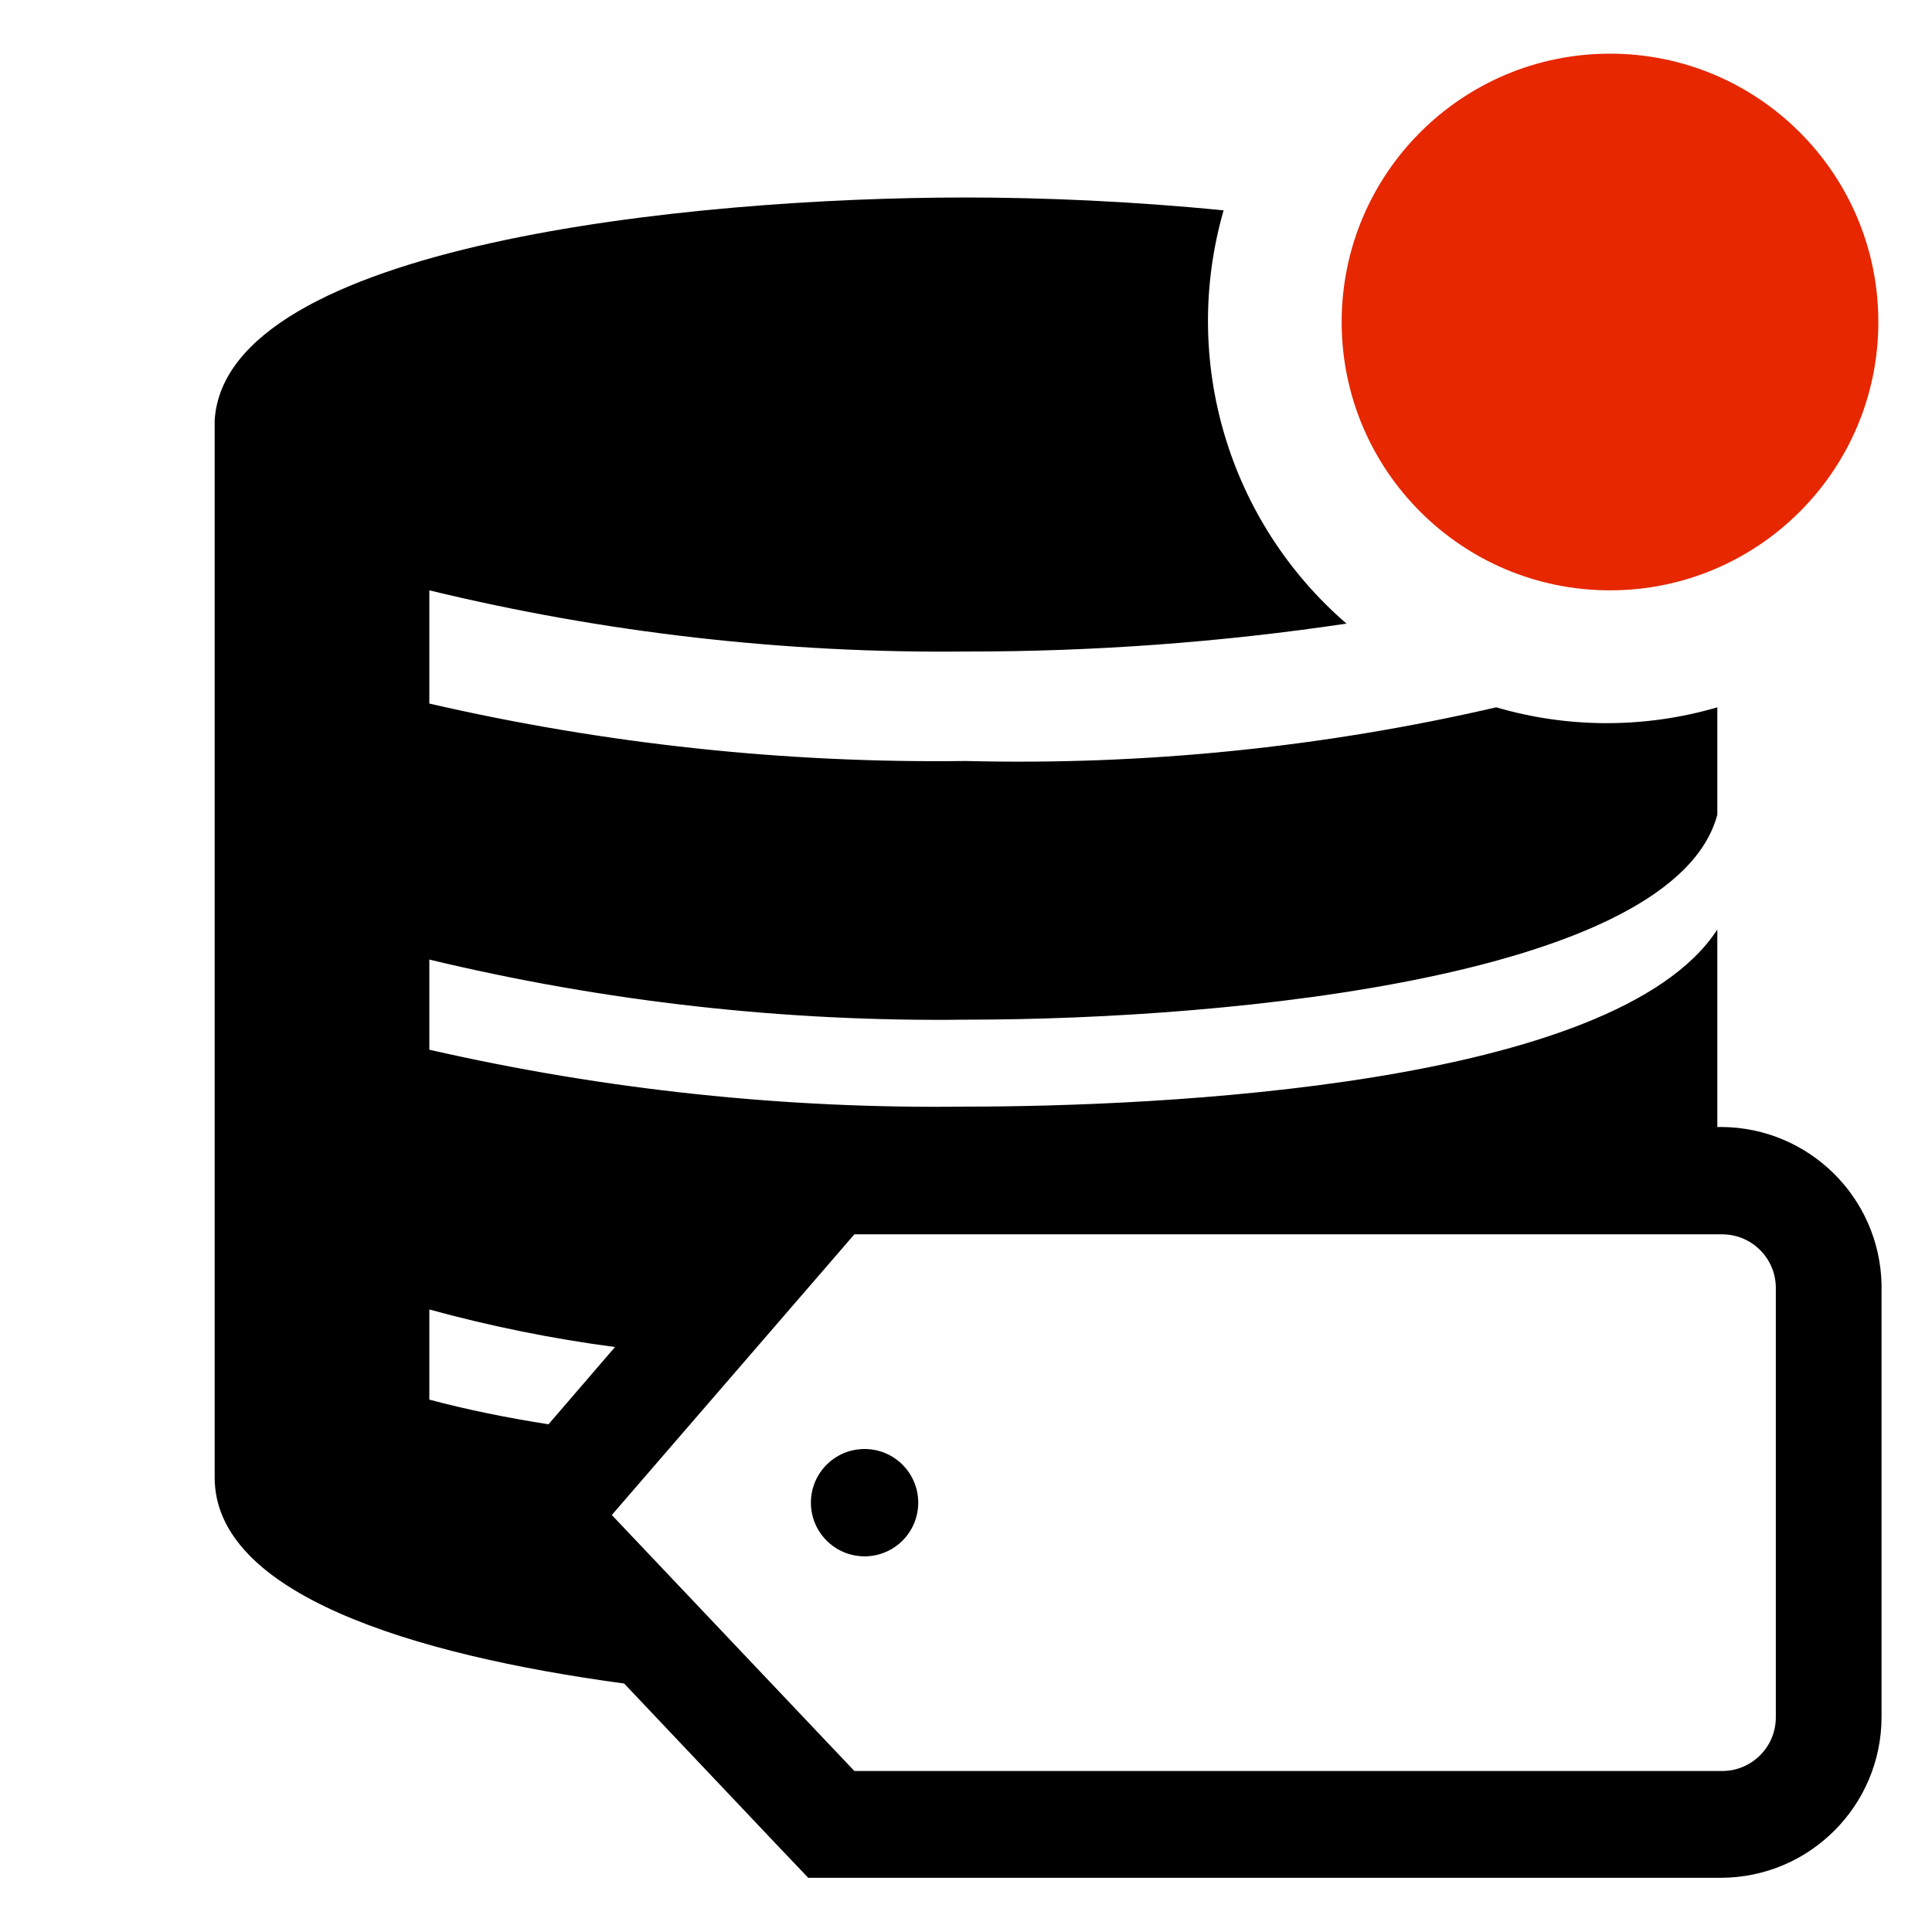
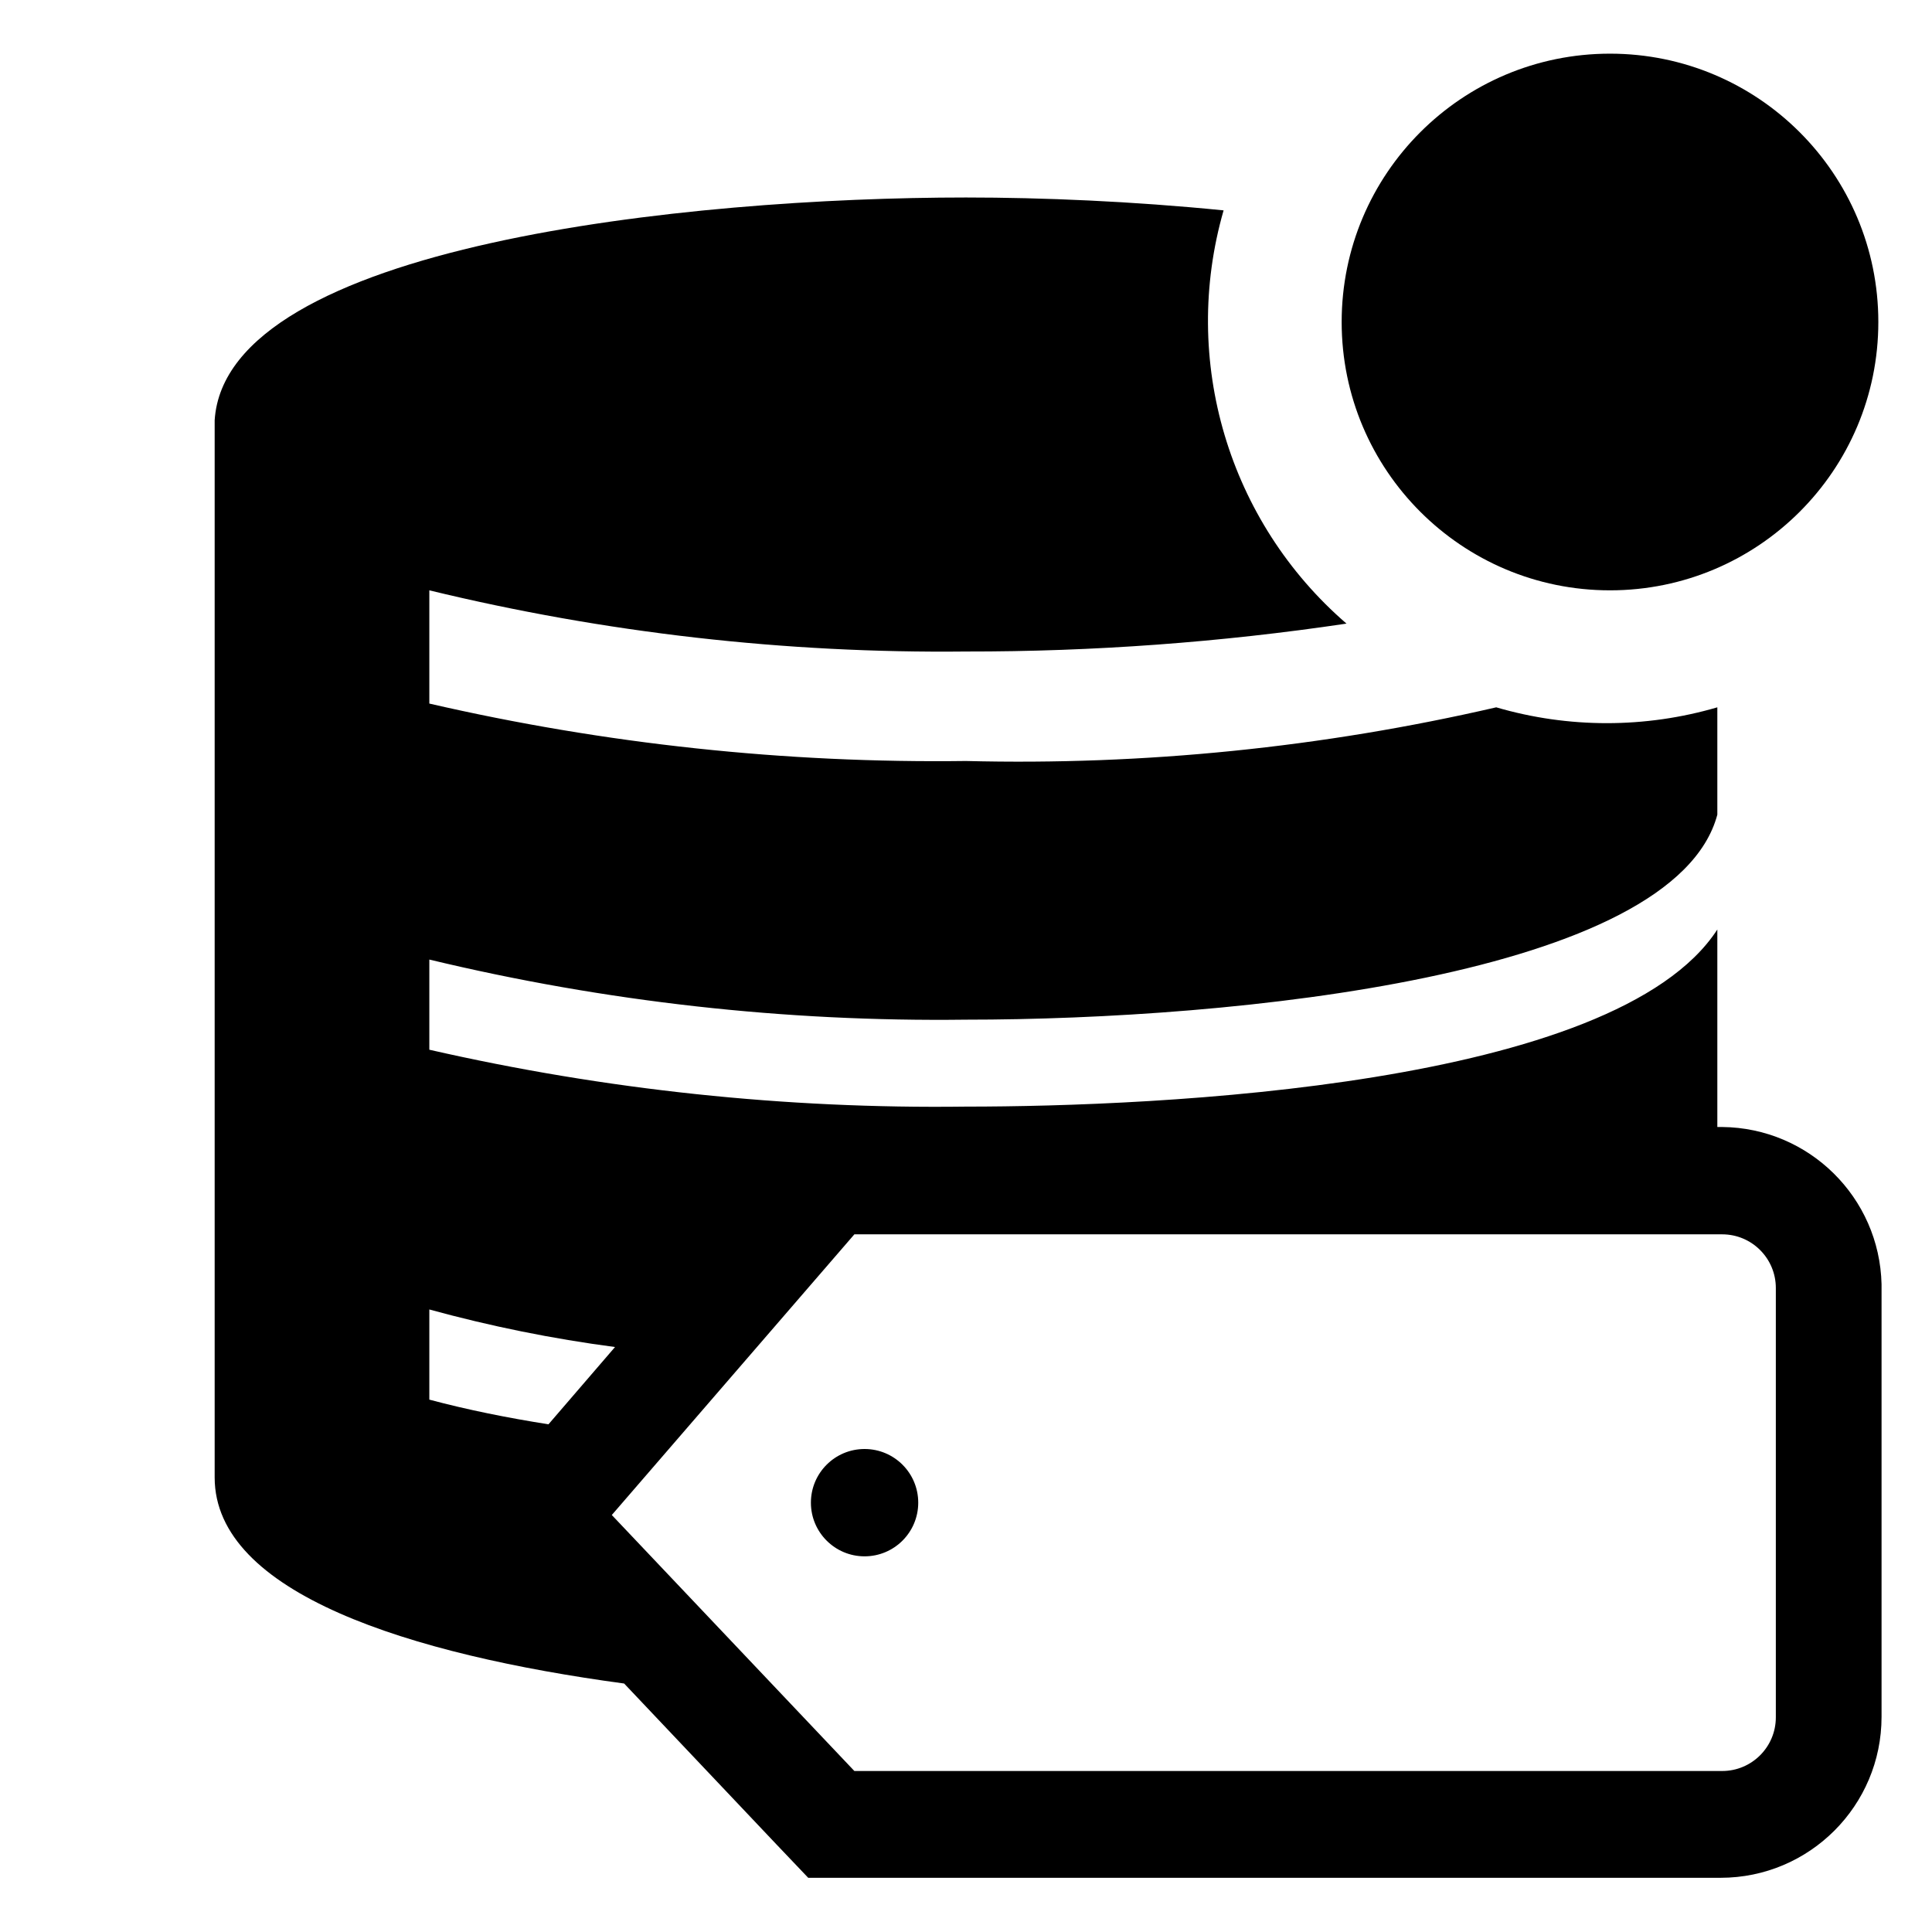
<svg xmlns="http://www.w3.org/2000/svg" viewBox="0 0 36 36" fill="currentColor">
  <g id="f184da6f-ba72-4666-9bcb-e9737957c509" data-name="Layer 3">
    <path d="M16.11,27a1,1,0,1,0,1,1A1,1,0,0,0,16.11,27Z" />
    <path d="M32.09,21H32V17.32c-1.9,2.93-10.46,3.3-14,3.3A42.43,42.43,0,0,1,8,19.56V17.88A40.59,40.59,0,0,0,18,19c5,0,13.2-.82,14-3.82v-2a7.34,7.34,0,0,1-4.12,0,39.47,39.47,0,0,1-9.88,1A42.12,42.12,0,0,1,8,13.11V11a40.59,40.59,0,0,0,10,1.14,47.76,47.76,0,0,0,7.09-.52A7.45,7.45,0,0,1,22.8,3.92c-1.7-.17-3.38-.24-4.8-.24-5.14,0-13.79.88-14,4.15H4v19.7c0,2.16,3.64,3.3,7.63,3.84l2.84,3,.59.62h17a3,3,0,0,0,3-3V23.93A3,3,0,0,0,32.09,21ZM8,26.08V24.4a25.79,25.79,0,0,0,3.46.7l-1.24,1.44C9.46,26.42,8.71,26.27,8,26.08ZM33.09,32a1,1,0,0,1-1,1H15.92L11.4,28.23,15.92,23H32.09a1,1,0,0,1,1,1Z" />
-     <circle cx="30" cy="6" r="5" fill="#e62700" />
+     <circle cx="30" cy="6" r="5" fill="currentColor" />
  </g>
</svg>
